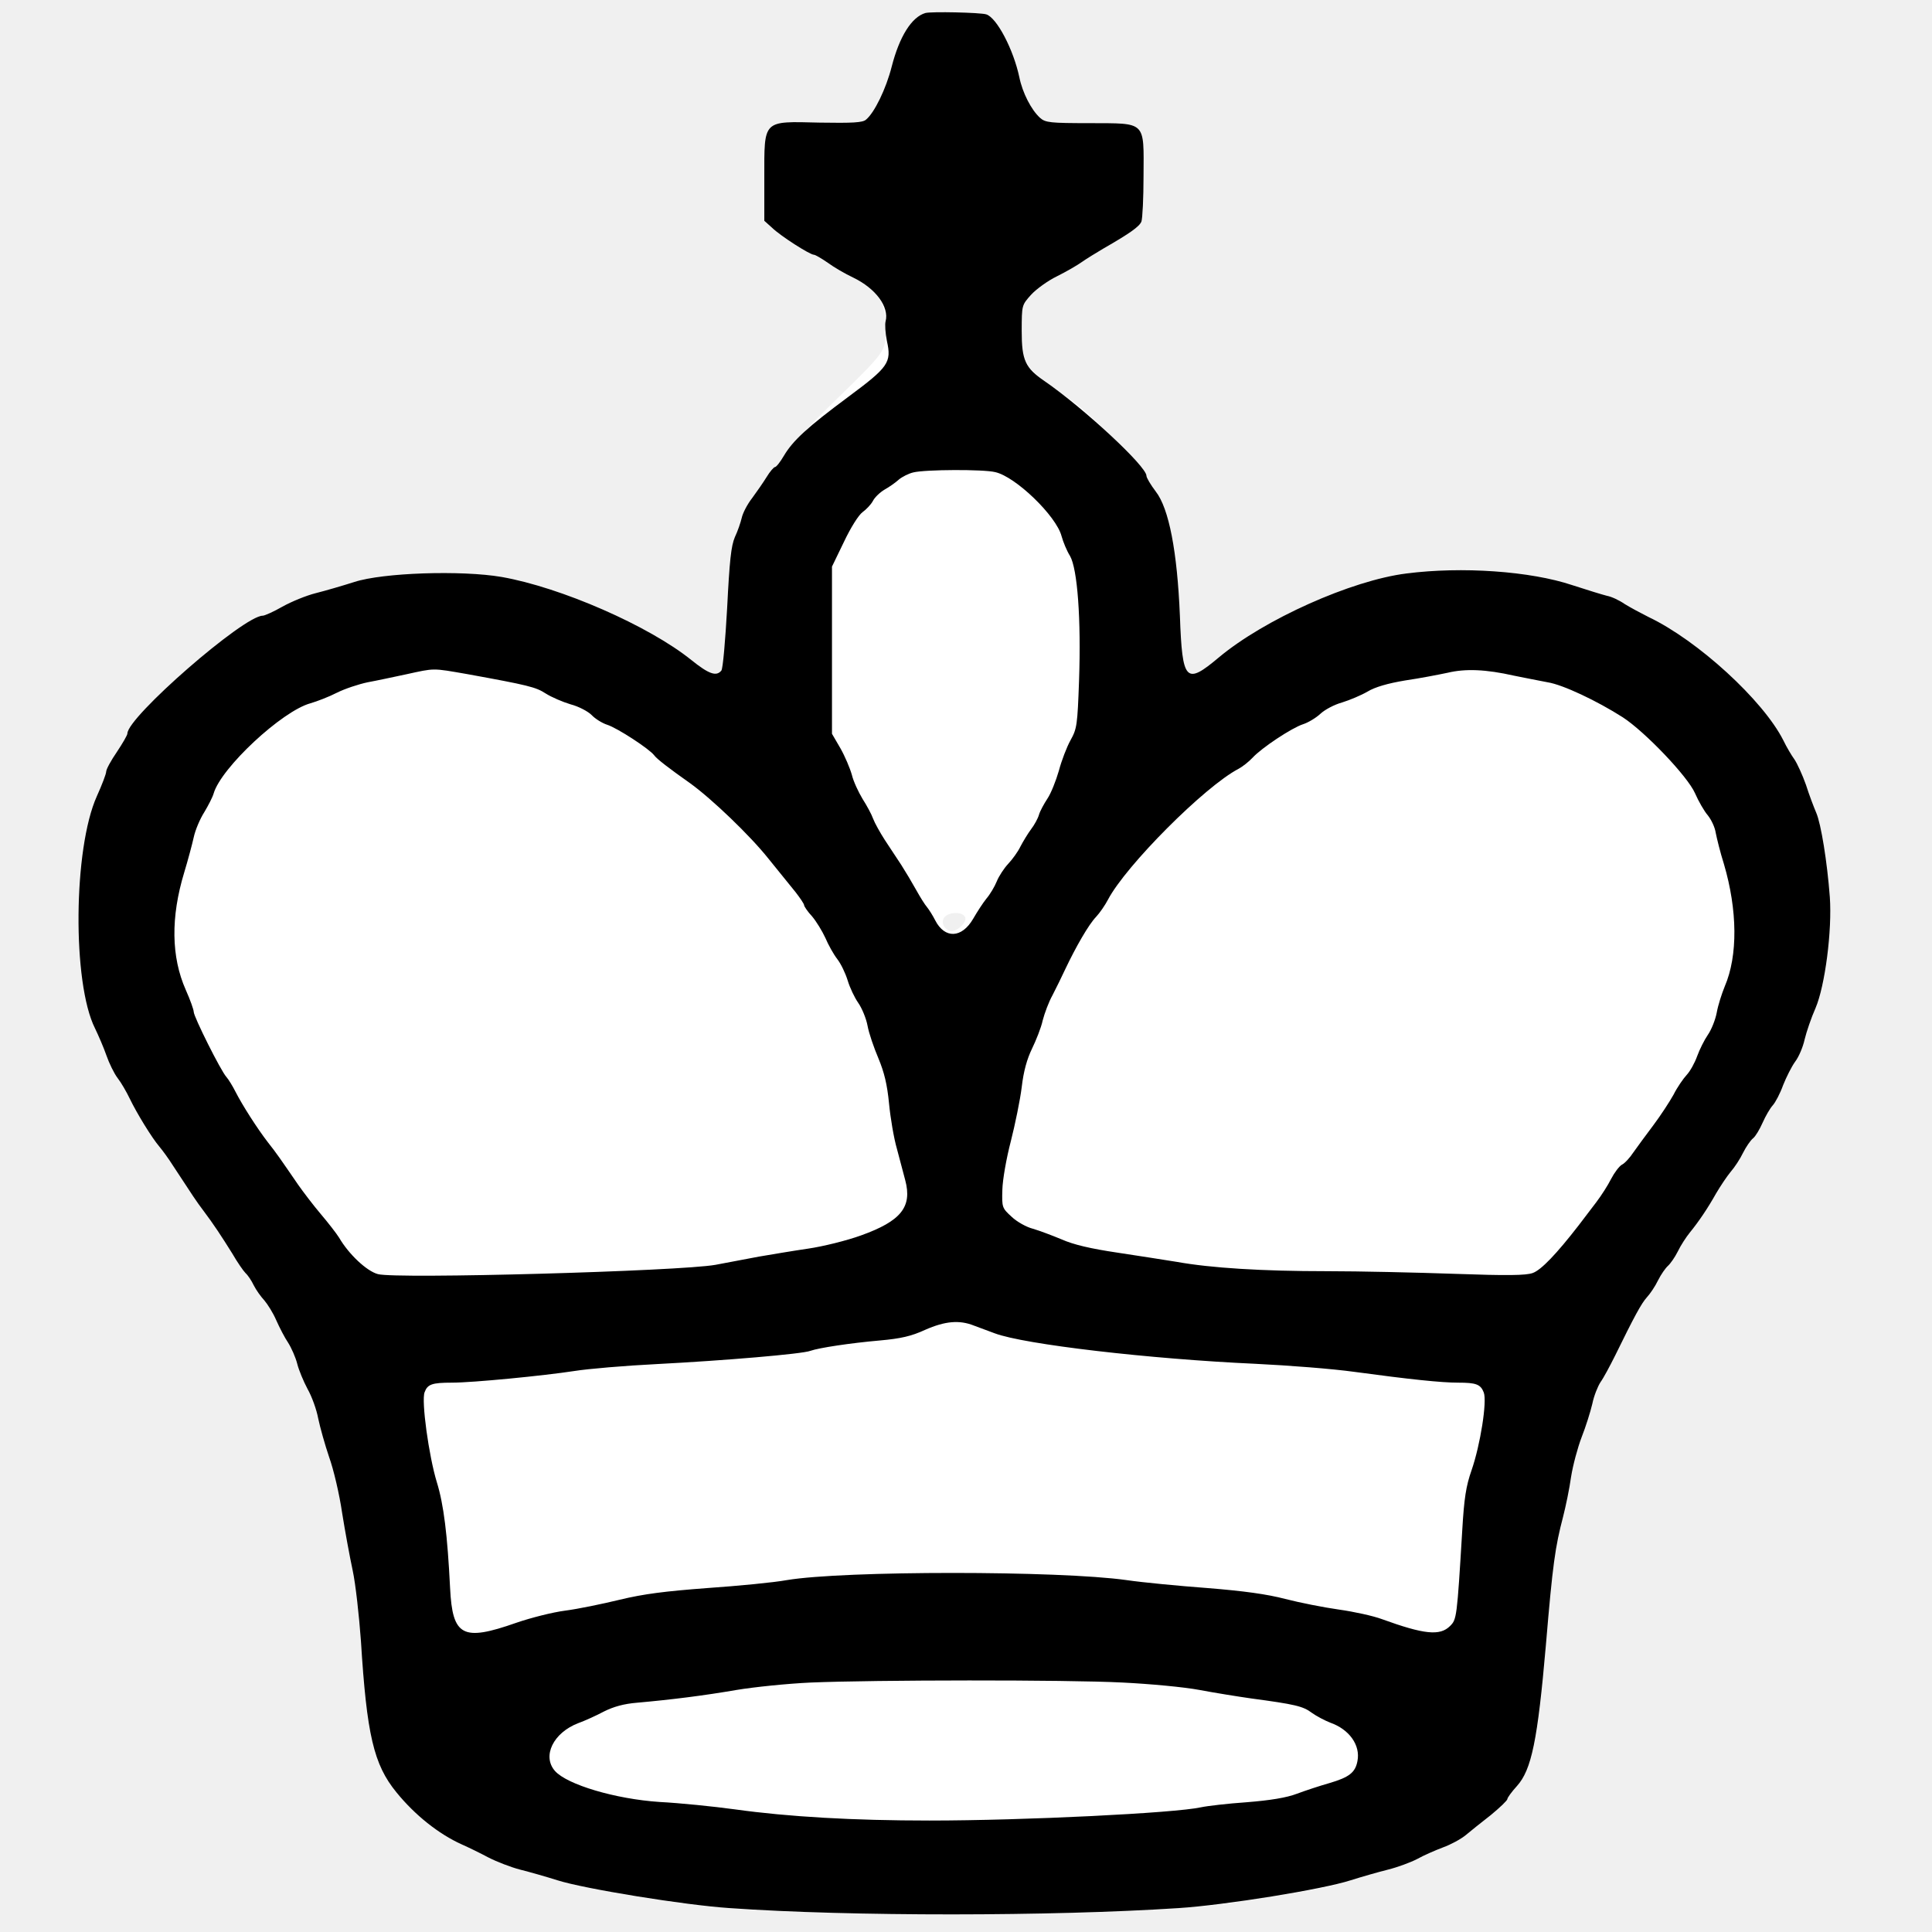
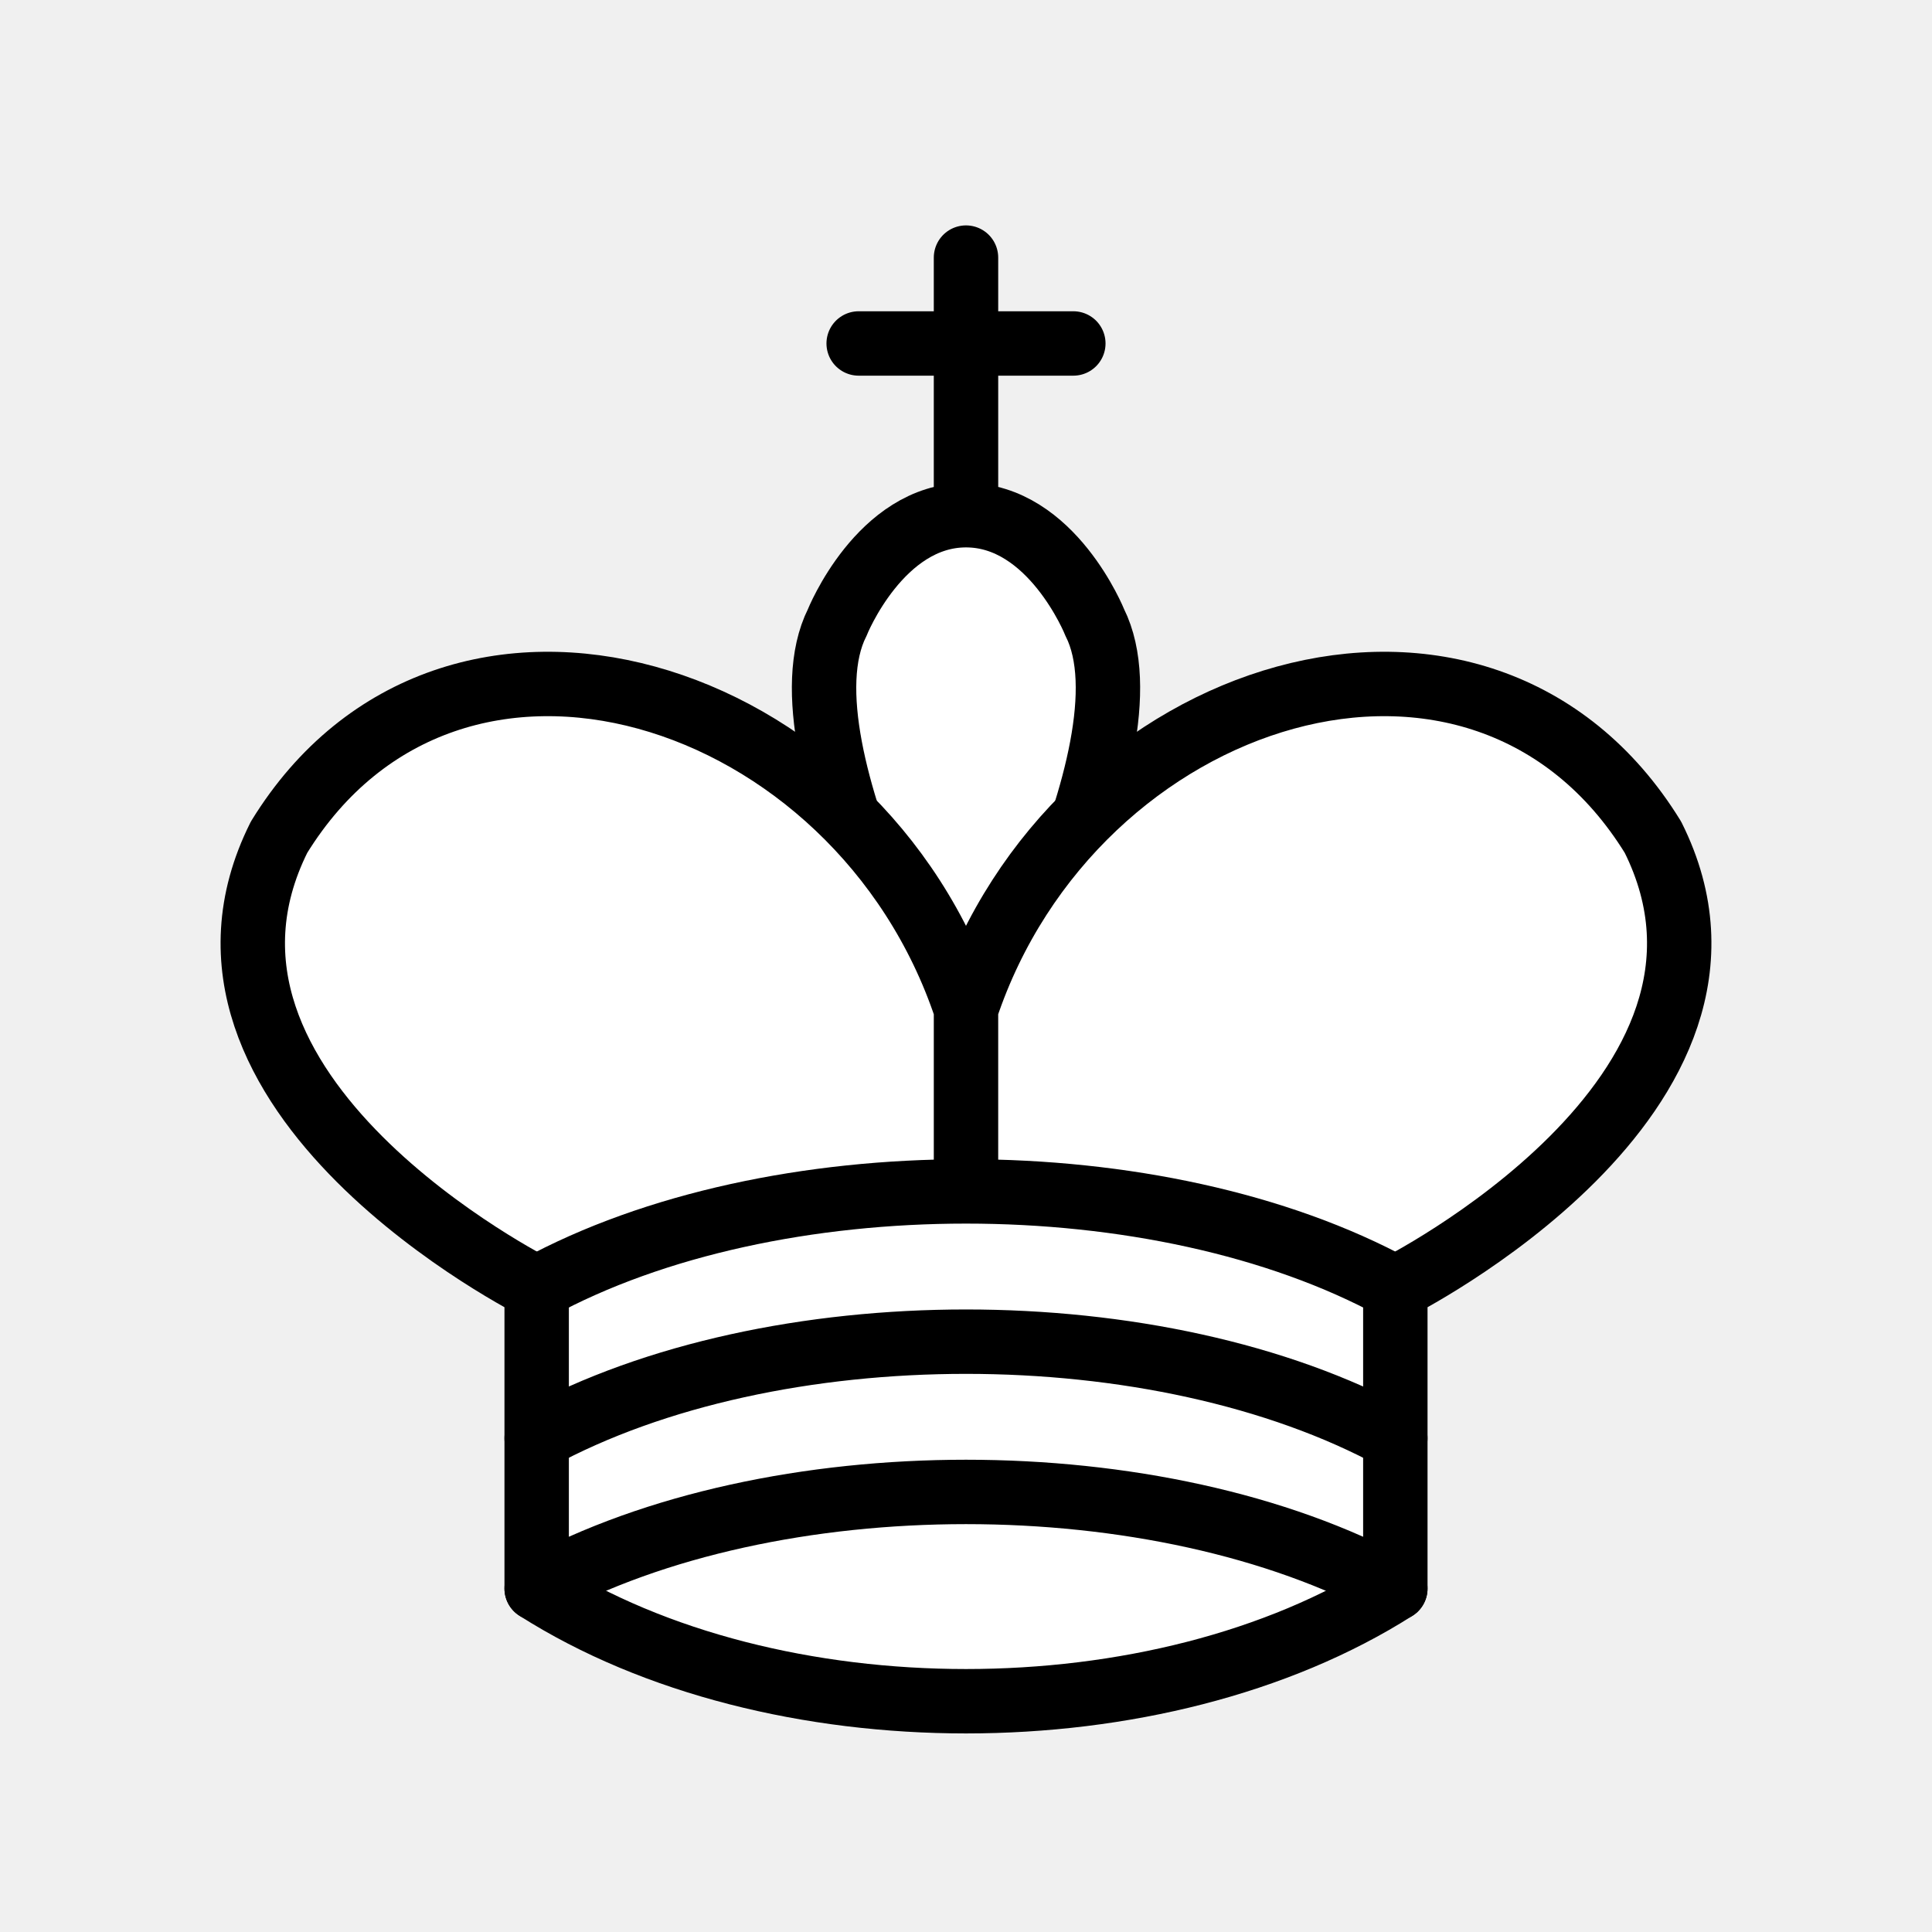
- <svg xmlns="http://www.w3.org/2000/svg" width="728" height="728" viewBox="0 0 728 728">
-   <g transform="translate(0,728) scale(0.1,-0.1)" fill="#ffffff" stroke="none">
-     <path d="M3487 7231 c-52 -15 -98 -89 -127 -202 -21 -83 -65 -174 -97 -200 -12 -11 -51 -13 -174 -11 -217 5 -209 13 -209 -208 l0 -162 29 -26 c33 -32 143 -102 158 -102 5 0 29 -14 53 -31 24 -18 63 -40 86 -51 100 -44 132 -92 132 -196 -1 -88 5 -80 -211 -291 -81 -80 -159 -164 -173 -188 -13 -24 -29 -43 -34 -43 -4 0 -19 -17 -31 -37 -13 -21 -38 -57 -55 -80 -18 -23 -35 -56 -39 -74 -4 -17 -15 -50 -26 -73 -14 -33 -20 -87 -29 -266 -7 -124 -16 -231 -22 -237 -19 -23 -47 -13 -113 40 -160 129 -492 274 -715 313 -152 26 -448 16 -555 -19 -44 -14 -109 -33 -145 -42 -36 -9 -92 -32 -126 -51 -33 -19 -67 -34 -74 -34 -72 0 -510 -382 -510 -444 0 -6 -18 -37 -40 -70 -22 -32 -40 -65 -40 -74 0 -8 -16 -50 -35 -92 -89 -197 -93 -704 -7 -875 13 -27 33 -73 43 -102 10 -29 29 -68 42 -85 14 -18 34 -53 46 -78 27 -56 83 -147 111 -180 12 -14 36 -47 53 -74 76 -116 87 -133 112 -166 40 -53 70 -99 110 -163 19 -33 42 -66 50 -74 9 -8 23 -29 31 -46 9 -18 27 -43 40 -57 12 -14 33 -47 45 -75 12 -27 32 -66 45 -85 12 -19 28 -55 34 -79 6 -24 24 -67 39 -95 16 -28 34 -78 40 -111 7 -33 25 -98 41 -145 17 -47 39 -141 49 -210 11 -69 29 -167 40 -218 11 -51 24 -170 31 -265 22 -354 48 -466 134 -571 69 -85 159 -157 246 -196 25 -11 70 -33 100 -49 31 -16 85 -37 120 -46 36 -9 99 -27 140 -40 100 -32 480 -94 650 -106 581 -39 1647 -25 1925 26 44 8 139 23 210 34 72 11 157 29 190 41 33 11 96 30 140 41 44 11 100 31 125 44 25 14 69 33 98 44 28 10 67 31 85 46 17 14 60 49 95 76 34 28 62 55 62 60 0 5 16 27 36 49 53 59 79 175 104 475 29 344 37 409 64 515 14 52 30 131 36 175 7 44 25 111 40 150 15 38 33 95 40 125 6 30 21 67 31 82 11 15 35 60 55 100 72 147 99 197 120 220 12 13 31 41 42 64 11 22 28 46 37 54 9 8 26 32 37 54 11 23 32 55 45 71 35 43 68 92 100 149 16 27 40 63 54 80 15 17 36 49 47 72 11 22 28 47 38 55 9 7 25 34 36 59 11 25 28 54 38 65 10 11 28 45 39 76 12 30 32 70 45 88 14 18 30 56 36 84 7 29 25 82 41 118 36 84 63 293 54 419 -10 133 -33 275 -51 317 -9 21 -27 68 -39 106 -13 37 -33 80 -43 95 -11 15 -30 47 -42 72 -75 149 -324 377 -508 465 -28 14 -69 36 -90 49 -20 14 -50 28 -67 31 -16 4 -75 22 -130 40 -158 53 -417 71 -626 44 -207 -26 -535 -173 -706 -316 -125 -105 -138 -92 -147 157 -10 241 -41 404 -91 468 -19 25 -35 52 -35 59 0 21 -205 228 -273 277 -197 140 -191 132 -195 261 l-4 103 36 40 c20 22 64 54 99 71 34 17 76 41 94 54 17 12 53 34 80 50 101 58 136 83 144 102 4 11 8 88 8 171 1 210 12 199 -203 200 -149 0 -167 2 -187 20 -33 30 -66 94 -78 153 -22 104 -85 225 -125 237 -23 7 -208 11 -229 5z m150 -3408 c7 -19 -32 -55 -55 -51 -25 5 -38 34 -23 52 18 21 70 21 78 -1z" />
-   </g>
-   <g transform="translate(0,728) scale(0.1,-0.1)" fill="#000000" stroke="none">
-     <path d="M3487 7231 c-52 -15 -98 -89 -127 -202 -21 -83 -65 -174 -97 -200 -12 -11 -51 -13 -174 -11 -217 5 -209 13 -209 -208 l0 -162 29 -26 c33 -32 143 -102 158 -102 5 0 29 -14 52 -30 23 -17 66 -42 96 -56 85 -41 136 -110 122 -165 -3 -11 -1 -44 5 -74 18 -81 6 -98 -145 -210 -155 -115 -209 -165 -243 -222 -14 -24 -29 -43 -34 -43 -4 0 -19 -17 -31 -37 -13 -21 -38 -57 -55 -80 -18 -23 -35 -56 -39 -74 -4 -17 -15 -50 -26 -73 -14 -33 -20 -87 -29 -266 -7 -124 -16 -231 -22 -237 -19 -23 -47 -13 -113 40 -160 129 -492 274 -715 313 -152 26 -448 16 -555 -19 -44 -14 -109 -33 -145 -42 -36 -9 -92 -32 -126 -51 -33 -19 -67 -34 -74 -34 -72 0 -510 -382 -510 -444 0 -6 -18 -37 -40 -70 -22 -32 -40 -65 -40 -74 0 -8 -16 -50 -35 -92 -89 -197 -93 -704 -7 -875 13 -27 33 -73 43 -102 10 -29 29 -68 42 -85 14 -18 34 -53 46 -78 27 -56 83 -147 111 -180 12 -14 36 -47 53 -74 76 -116 87 -133 112 -166 40 -53 70 -99 110 -163 19 -33 42 -66 50 -74 9 -8 23 -29 31 -46 9 -18 27 -43 40 -57 12 -14 33 -47 45 -75 12 -27 32 -66 45 -85 12 -19 28 -55 34 -79 6 -24 24 -67 39 -95 16 -28 34 -78 40 -111 7 -33 25 -98 41 -145 17 -47 39 -141 49 -210 11 -69 29 -167 40 -218 11 -51 24 -170 31 -265 22 -354 48 -466 134 -571 69 -85 159 -157 246 -196 25 -11 70 -33 100 -49 31 -16 85 -37 120 -46 36 -9 99 -27 140 -40 100 -32 481 -94 650 -105 453 -32 1218 -31 1690 0 175 11 546 71 650 105 41 13 104 31 140 40 36 9 85 27 110 40 25 14 69 33 98 44 28 10 67 31 85 46 17 14 60 49 95 76 34 28 62 55 62 60 0 5 16 27 36 49 55 61 78 172 109 530 26 309 35 370 65 485 10 39 24 106 30 150 7 44 25 111 40 150 15 38 33 95 40 125 6 30 21 67 31 82 11 15 35 60 55 100 72 147 99 197 120 220 12 13 31 41 42 64 11 22 28 46 37 54 9 8 26 32 37 54 11 23 32 55 45 71 35 43 68 92 100 149 16 27 40 63 54 80 15 17 36 49 47 72 11 22 28 47 38 55 9 7 25 34 36 59 11 25 28 54 38 65 10 11 28 45 39 76 12 30 32 70 45 88 14 18 30 56 36 84 7 29 25 82 41 118 36 84 63 293 54 419 -10 133 -33 275 -51 317 -9 21 -27 68 -39 106 -13 37 -33 80 -43 95 -11 15 -30 47 -42 72 -76 151 -323 377 -508 465 -28 14 -69 36 -90 49 -20 14 -50 28 -67 31 -16 4 -75 22 -130 40 -158 53 -417 71 -626 44 -207 -26 -535 -173 -706 -316 -125 -105 -138 -92 -147 157 -10 241 -41 404 -91 468 -19 25 -35 52 -35 59 0 36 -235 254 -384 357 -73 50 -86 78 -86 189 0 97 0 97 35 136 19 21 63 53 98 70 34 17 76 41 94 54 17 12 53 34 80 50 101 58 136 83 144 102 4 11 8 88 8 171 1 210 12 199 -203 200 -149 0 -167 2 -187 20 -33 30 -66 94 -78 153 -22 104 -85 225 -125 237 -23 7 -208 11 -229 5z m263 -1730 c77 -17 230 -165 250 -241 6 -22 20 -56 32 -75 28 -49 42 -237 34 -469 -6 -168 -8 -182 -32 -225 -14 -25 -34 -77 -44 -115 -11 -38 -30 -86 -43 -105 -13 -20 -28 -47 -32 -61 -4 -14 -17 -38 -30 -55 -12 -16 -30 -46 -40 -65 -9 -19 -30 -48 -46 -65 -15 -16 -35 -46 -43 -66 -8 -20 -26 -50 -39 -65 -13 -16 -35 -50 -50 -76 -43 -74 -107 -76 -143 -6 -9 18 -23 40 -31 50 -8 9 -26 38 -41 65 -15 27 -40 69 -56 94 -16 24 -44 67 -62 94 -18 28 -38 64 -44 80 -6 17 -24 50 -40 75 -15 25 -34 65 -40 90 -7 25 -26 70 -43 100 l-32 55 0 315 0 315 45 93 c25 53 55 101 70 112 14 10 32 29 39 42 7 14 27 33 44 43 18 10 42 27 54 38 12 10 37 23 55 27 45 11 264 12 308 1z m-1990 -761 c231 -42 259 -49 296 -73 22 -14 64 -32 94 -41 31 -8 66 -27 79 -40 13 -14 40 -31 59 -37 38 -12 159 -91 177 -115 10 -14 57 -50 135 -105 82 -59 227 -198 296 -285 38 -47 84 -104 102 -126 17 -22 32 -44 32 -49 0 -4 13 -24 30 -42 16 -19 38 -55 50 -81 11 -26 31 -62 45 -80 14 -18 31 -54 39 -80 8 -27 26 -65 40 -85 14 -20 30 -59 35 -86 5 -28 24 -83 41 -123 22 -53 33 -98 40 -170 5 -53 18 -131 30 -172 11 -41 25 -94 31 -117 27 -101 -16 -154 -166 -208 -55 -20 -145 -42 -200 -50 -55 -8 -138 -22 -185 -30 -47 -9 -121 -23 -164 -31 -133 -24 -1205 -54 -1272 -35 -42 11 -110 75 -146 137 -10 16 -41 56 -69 89 -28 33 -66 83 -85 110 -68 99 -83 121 -114 160 -41 53 -97 141 -122 190 -11 22 -27 48 -35 57 -21 23 -123 227 -123 245 0 8 -13 45 -30 83 -55 124 -57 274 -6 442 14 46 30 106 36 133 6 28 24 70 40 95 15 25 31 56 35 70 28 97 258 311 365 340 24 7 69 24 100 40 30 15 82 32 115 39 33 6 98 20 145 30 110 24 97 24 230 1z m3945 -6 c39 -8 96 -19 127 -25 57 -9 186 -70 283 -132 83 -54 244 -222 272 -286 13 -30 35 -68 48 -83 13 -16 27 -45 30 -66 4 -20 17 -74 31 -118 51 -173 53 -345 3 -461 -11 -27 -25 -70 -30 -98 -5 -27 -20 -65 -34 -85 -13 -19 -31 -55 -40 -80 -9 -25 -26 -56 -39 -70 -13 -14 -36 -47 -50 -75 -15 -27 -49 -79 -76 -115 -27 -36 -61 -82 -75 -102 -13 -20 -33 -42 -44 -47 -10 -6 -28 -30 -40 -53 -12 -24 -37 -63 -56 -88 -19 -25 -49 -64 -67 -88 -83 -107 -141 -168 -173 -179 -26 -9 -95 -10 -292 -3 -142 5 -360 10 -484 10 -243 0 -436 12 -564 35 -44 7 -145 23 -225 35 -101 15 -165 30 -210 50 -36 15 -84 33 -108 40 -24 6 -60 26 -80 45 -36 33 -37 35 -35 102 1 38 15 118 32 183 16 63 35 155 41 204 7 60 20 106 39 145 15 31 34 78 40 106 7 27 23 70 37 95 13 25 35 70 49 100 39 82 87 166 115 195 14 15 34 44 45 65 67 128 365 427 492 493 15 8 39 27 53 42 34 37 147 112 190 126 19 6 49 24 65 39 17 16 53 35 82 43 29 9 72 27 96 41 28 17 76 31 142 42 55 8 127 22 160 29 67 16 144 13 250 -11z m-2035 -2449 c19 -7 54 -20 78 -29 111 -42 585 -97 983 -115 125 -6 291 -19 370 -30 214 -29 331 -41 393 -41 68 0 85 -6 97 -37 13 -34 -13 -198 -46 -293 -21 -60 -28 -106 -35 -225 -20 -332 -21 -337 -46 -362 -38 -38 -97 -32 -257 26 -32 12 -105 28 -162 36 -57 8 -148 26 -202 40 -69 18 -156 30 -293 41 -107 8 -244 21 -305 30 -255 36 -1065 36 -1280 0 -49 -9 -184 -22 -300 -30 -159 -12 -239 -22 -330 -44 -66 -16 -158 -35 -205 -41 -47 -6 -130 -27 -185 -46 -202 -71 -240 -51 -249 131 -10 201 -24 315 -50 399 -30 98 -59 307 -46 339 11 30 28 36 103 36 79 0 345 26 462 44 50 8 189 20 310 26 251 13 549 38 579 50 31 11 148 29 262 39 78 7 118 16 170 40 75 33 129 38 184 16z m560 -1345 c102 -5 232 -17 290 -28 58 -11 146 -25 195 -32 164 -22 195 -29 228 -54 18 -13 49 -29 69 -37 72 -25 115 -85 103 -145 -8 -43 -31 -61 -106 -83 -35 -10 -90 -28 -122 -40 -39 -15 -101 -25 -189 -32 -72 -5 -149 -14 -172 -19 -99 -22 -667 -50 -1024 -50 -287 0 -531 14 -732 42 -80 11 -208 24 -285 28 -165 11 -348 65 -394 117 -49 56 -6 144 88 180 25 9 69 29 97 44 36 18 75 29 125 33 134 12 252 27 374 48 66 11 192 24 280 28 237 10 962 11 1175 0z" />
+ <svg xmlns="http://www.w3.org/2000/svg" width="45" height="45">
+   <g fill="none" fill-rule="evenodd" stroke="#000" stroke-linecap="round" stroke-linejoin="round" stroke-width="1.5">
+     <path stroke-linejoin="miter" d="M22.5 11.63V6M20 8h5" />
+     <path fill="#fff" stroke-linecap="butt" stroke-linejoin="miter" d="M22.5 25s4.5-7.5 3-10.5c0 0-1-2.5-3-2.5s-3 2.5-3 2.5c-1.5 3 3 10.5 3 10.5" />
+     <path fill="#fff" d="M12.5 37c5.5 3.5 14.5 3.5 20 0v-7s9-4.5 6-10.5c-4-6.5-13.5-3.5-16 4V27v-3.5c-2.5-7.5-12-10.5-16-4-3 6 6 10.5 6 10.5v7" />
+     <path d="M12.5 30c5.5-3 14.5-3 20 0m-20 3.5c5.5-3 14.5-3 20 0m-20 3.5c5.5-3 14.5-3 20 0" />
  </g>
</svg>
